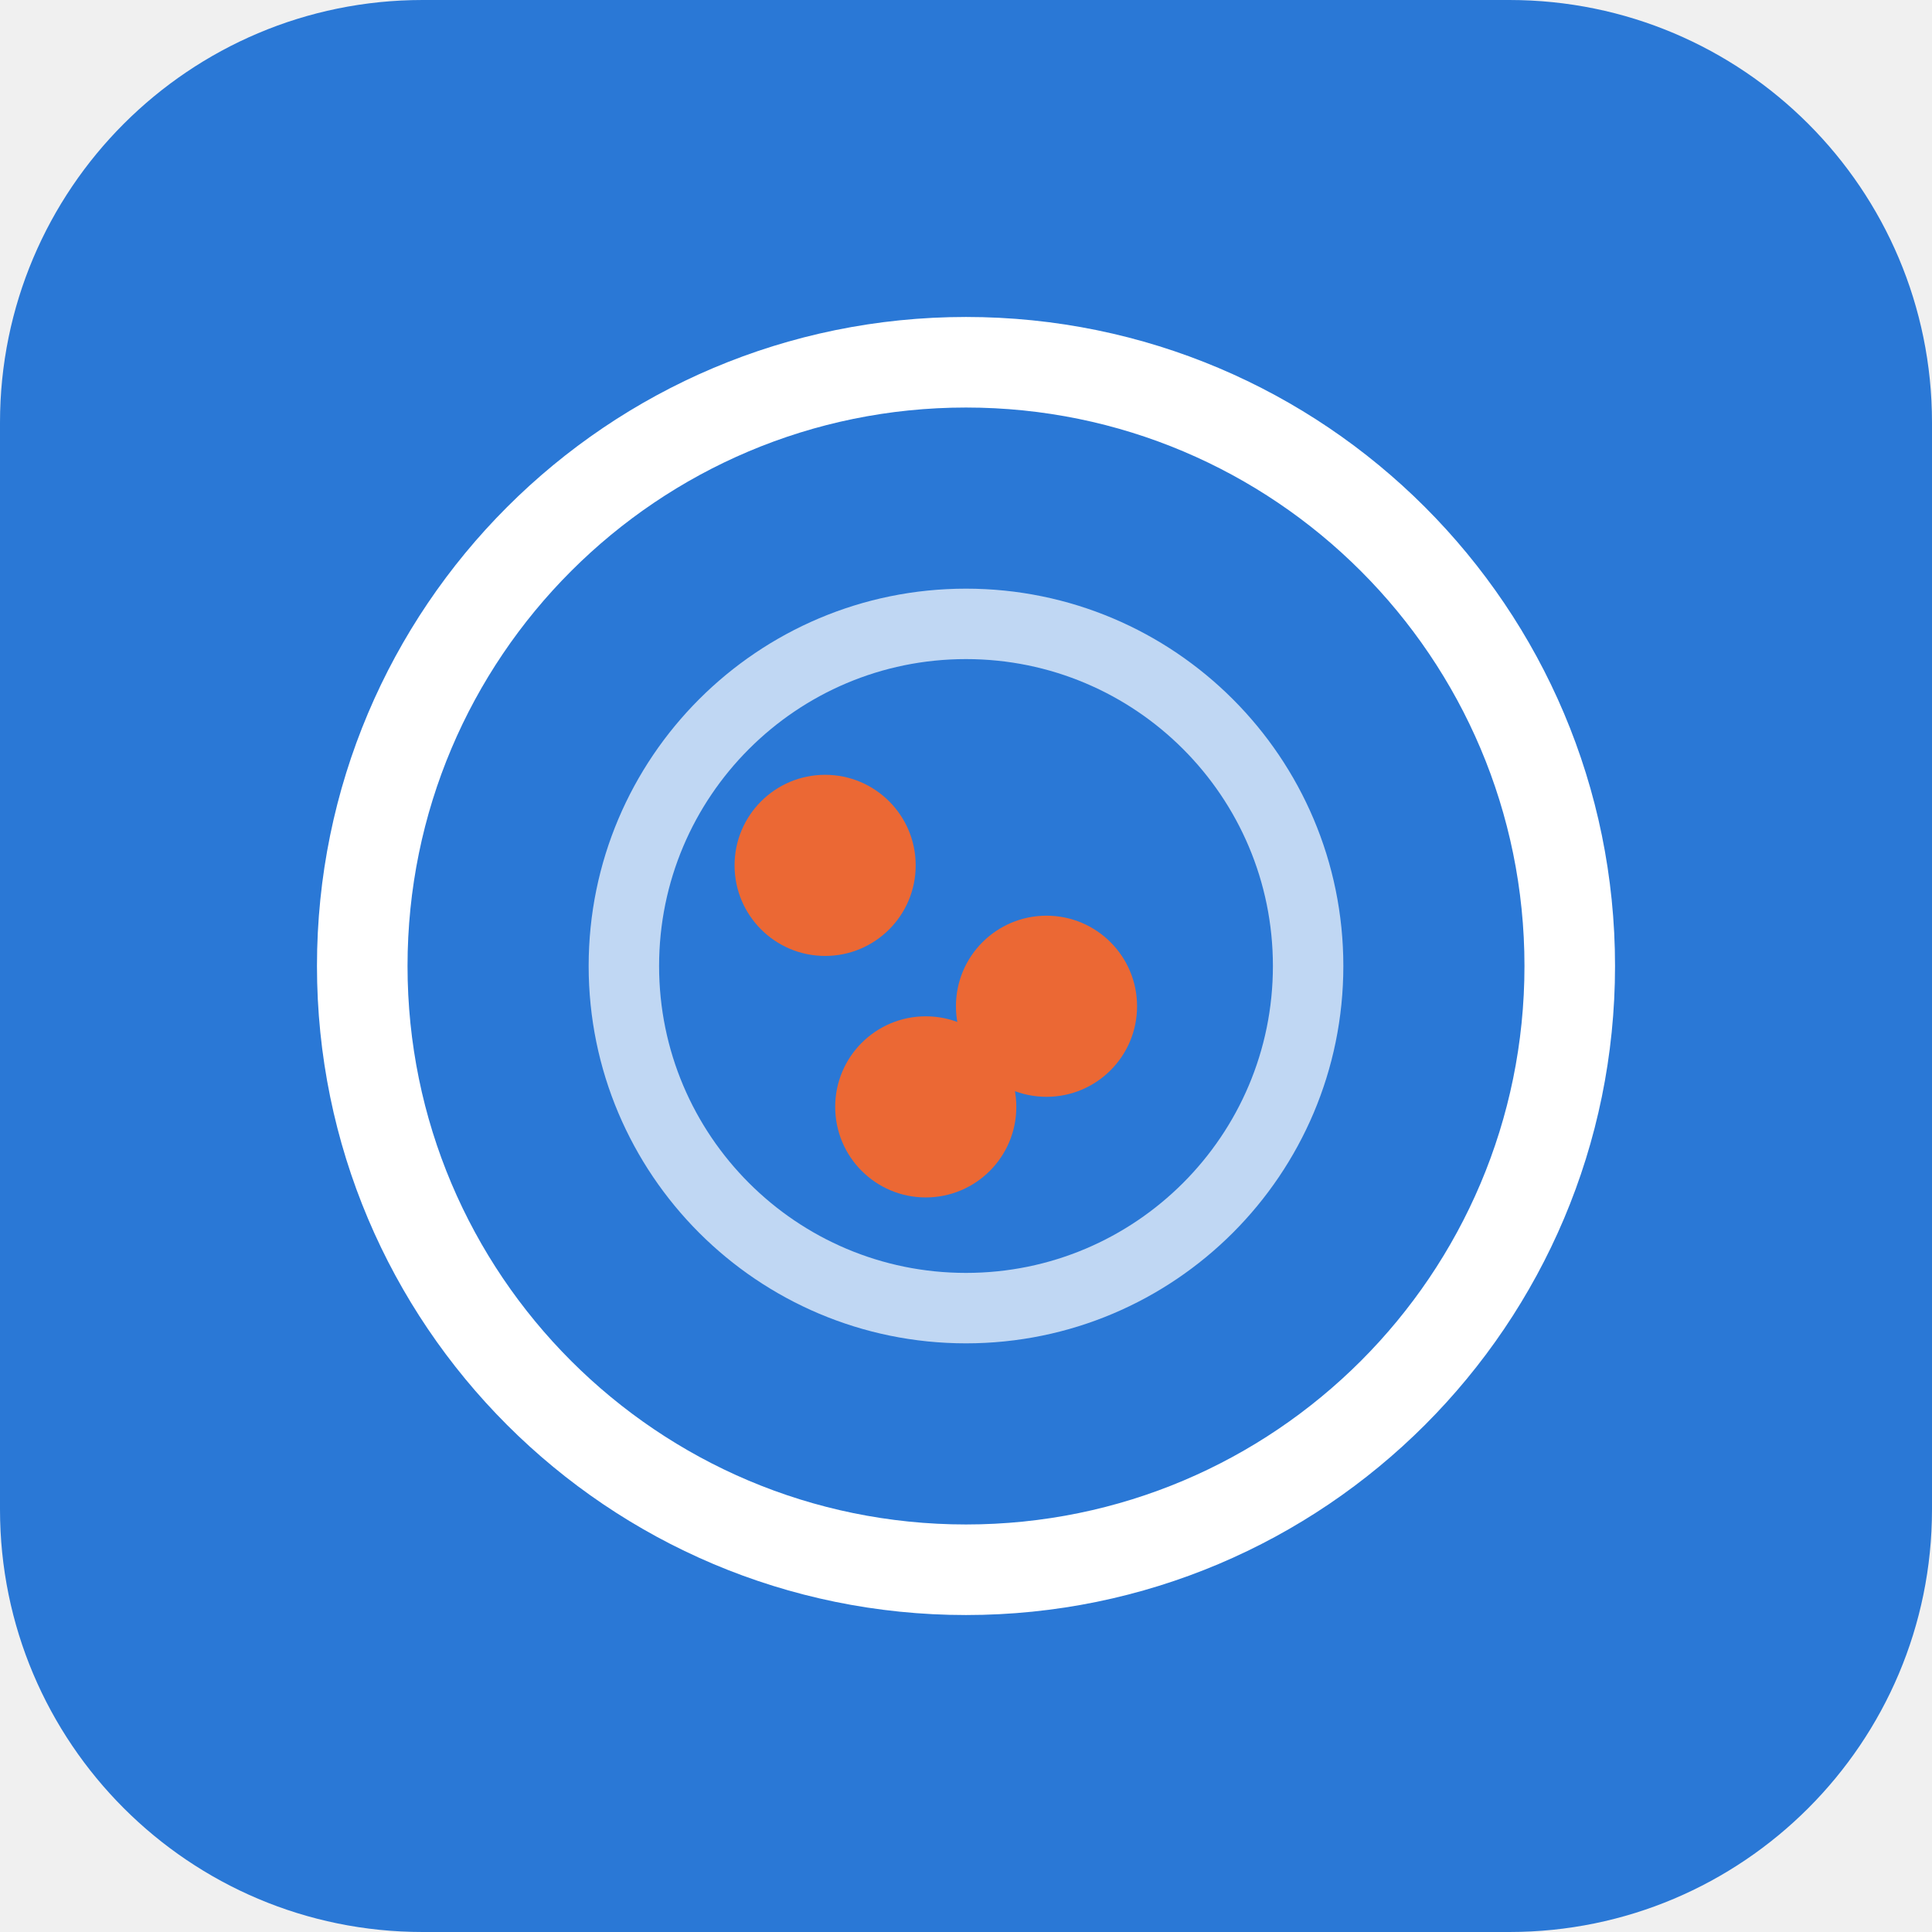
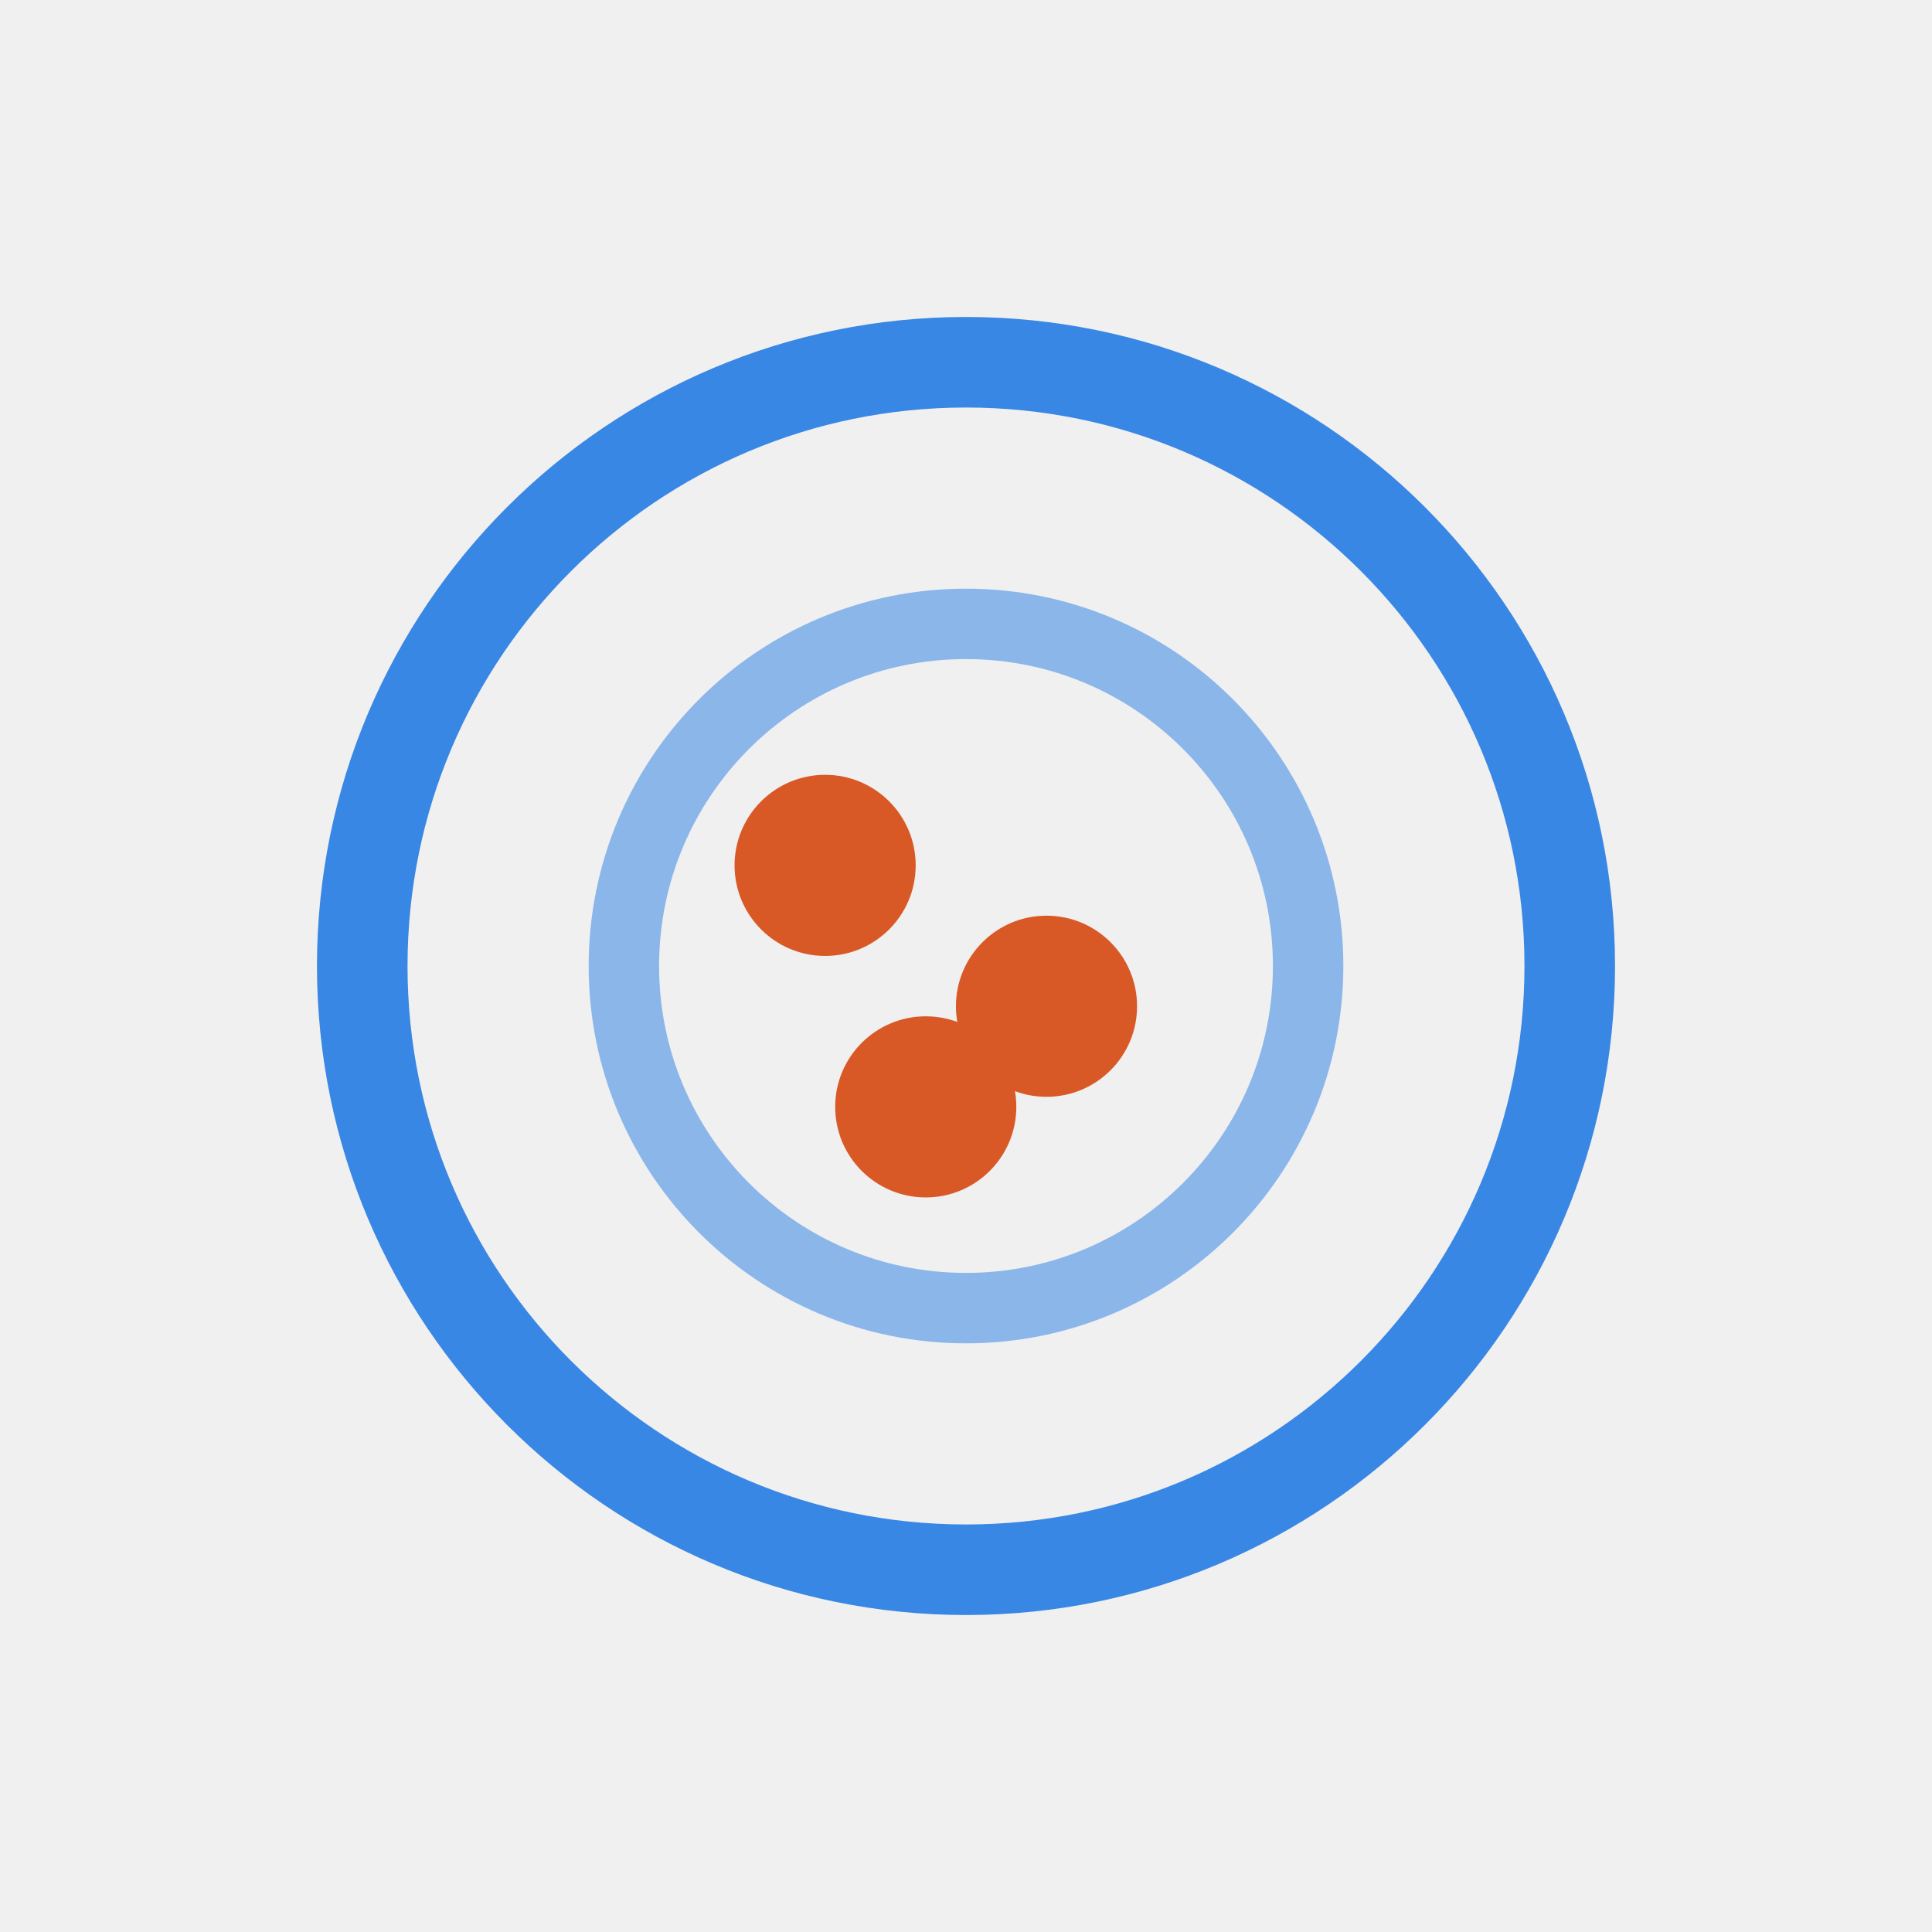
<svg xmlns="http://www.w3.org/2000/svg" viewBox="0 0 192 192">
-   <rect width="192" height="192" rx="42" fill="#2a78d6" />
-   <circle cx="96" cy="96" r="60" fill="none" stroke="#ffffff" stroke-width="9" />
-   <circle cx="96" cy="96" r="34" fill="none" stroke="#ffffff" stroke-width="7" opacity="0.7" />
-   <circle cx="82" cy="86" r="9" fill="#eb6834" />
-   <circle cx="104" cy="100" r="9" fill="#eb6834" />
-   <circle cx="92" cy="110" r="9" fill="#eb6834" />
+   <circle cx="96" cy="96" r="60" fill="none" stroke="#3987e5" stroke-width="9" />
+   <circle cx="96" cy="96" r="34" fill="none" stroke="#3987e5" stroke-width="7" opacity="0.55" />
+   <circle cx="82" cy="86" r="9" fill="#d95926" />
+   <circle cx="104" cy="100" r="9" fill="#d95926" />
+   <circle cx="92" cy="110" r="9" fill="#d95926" />
</svg>
